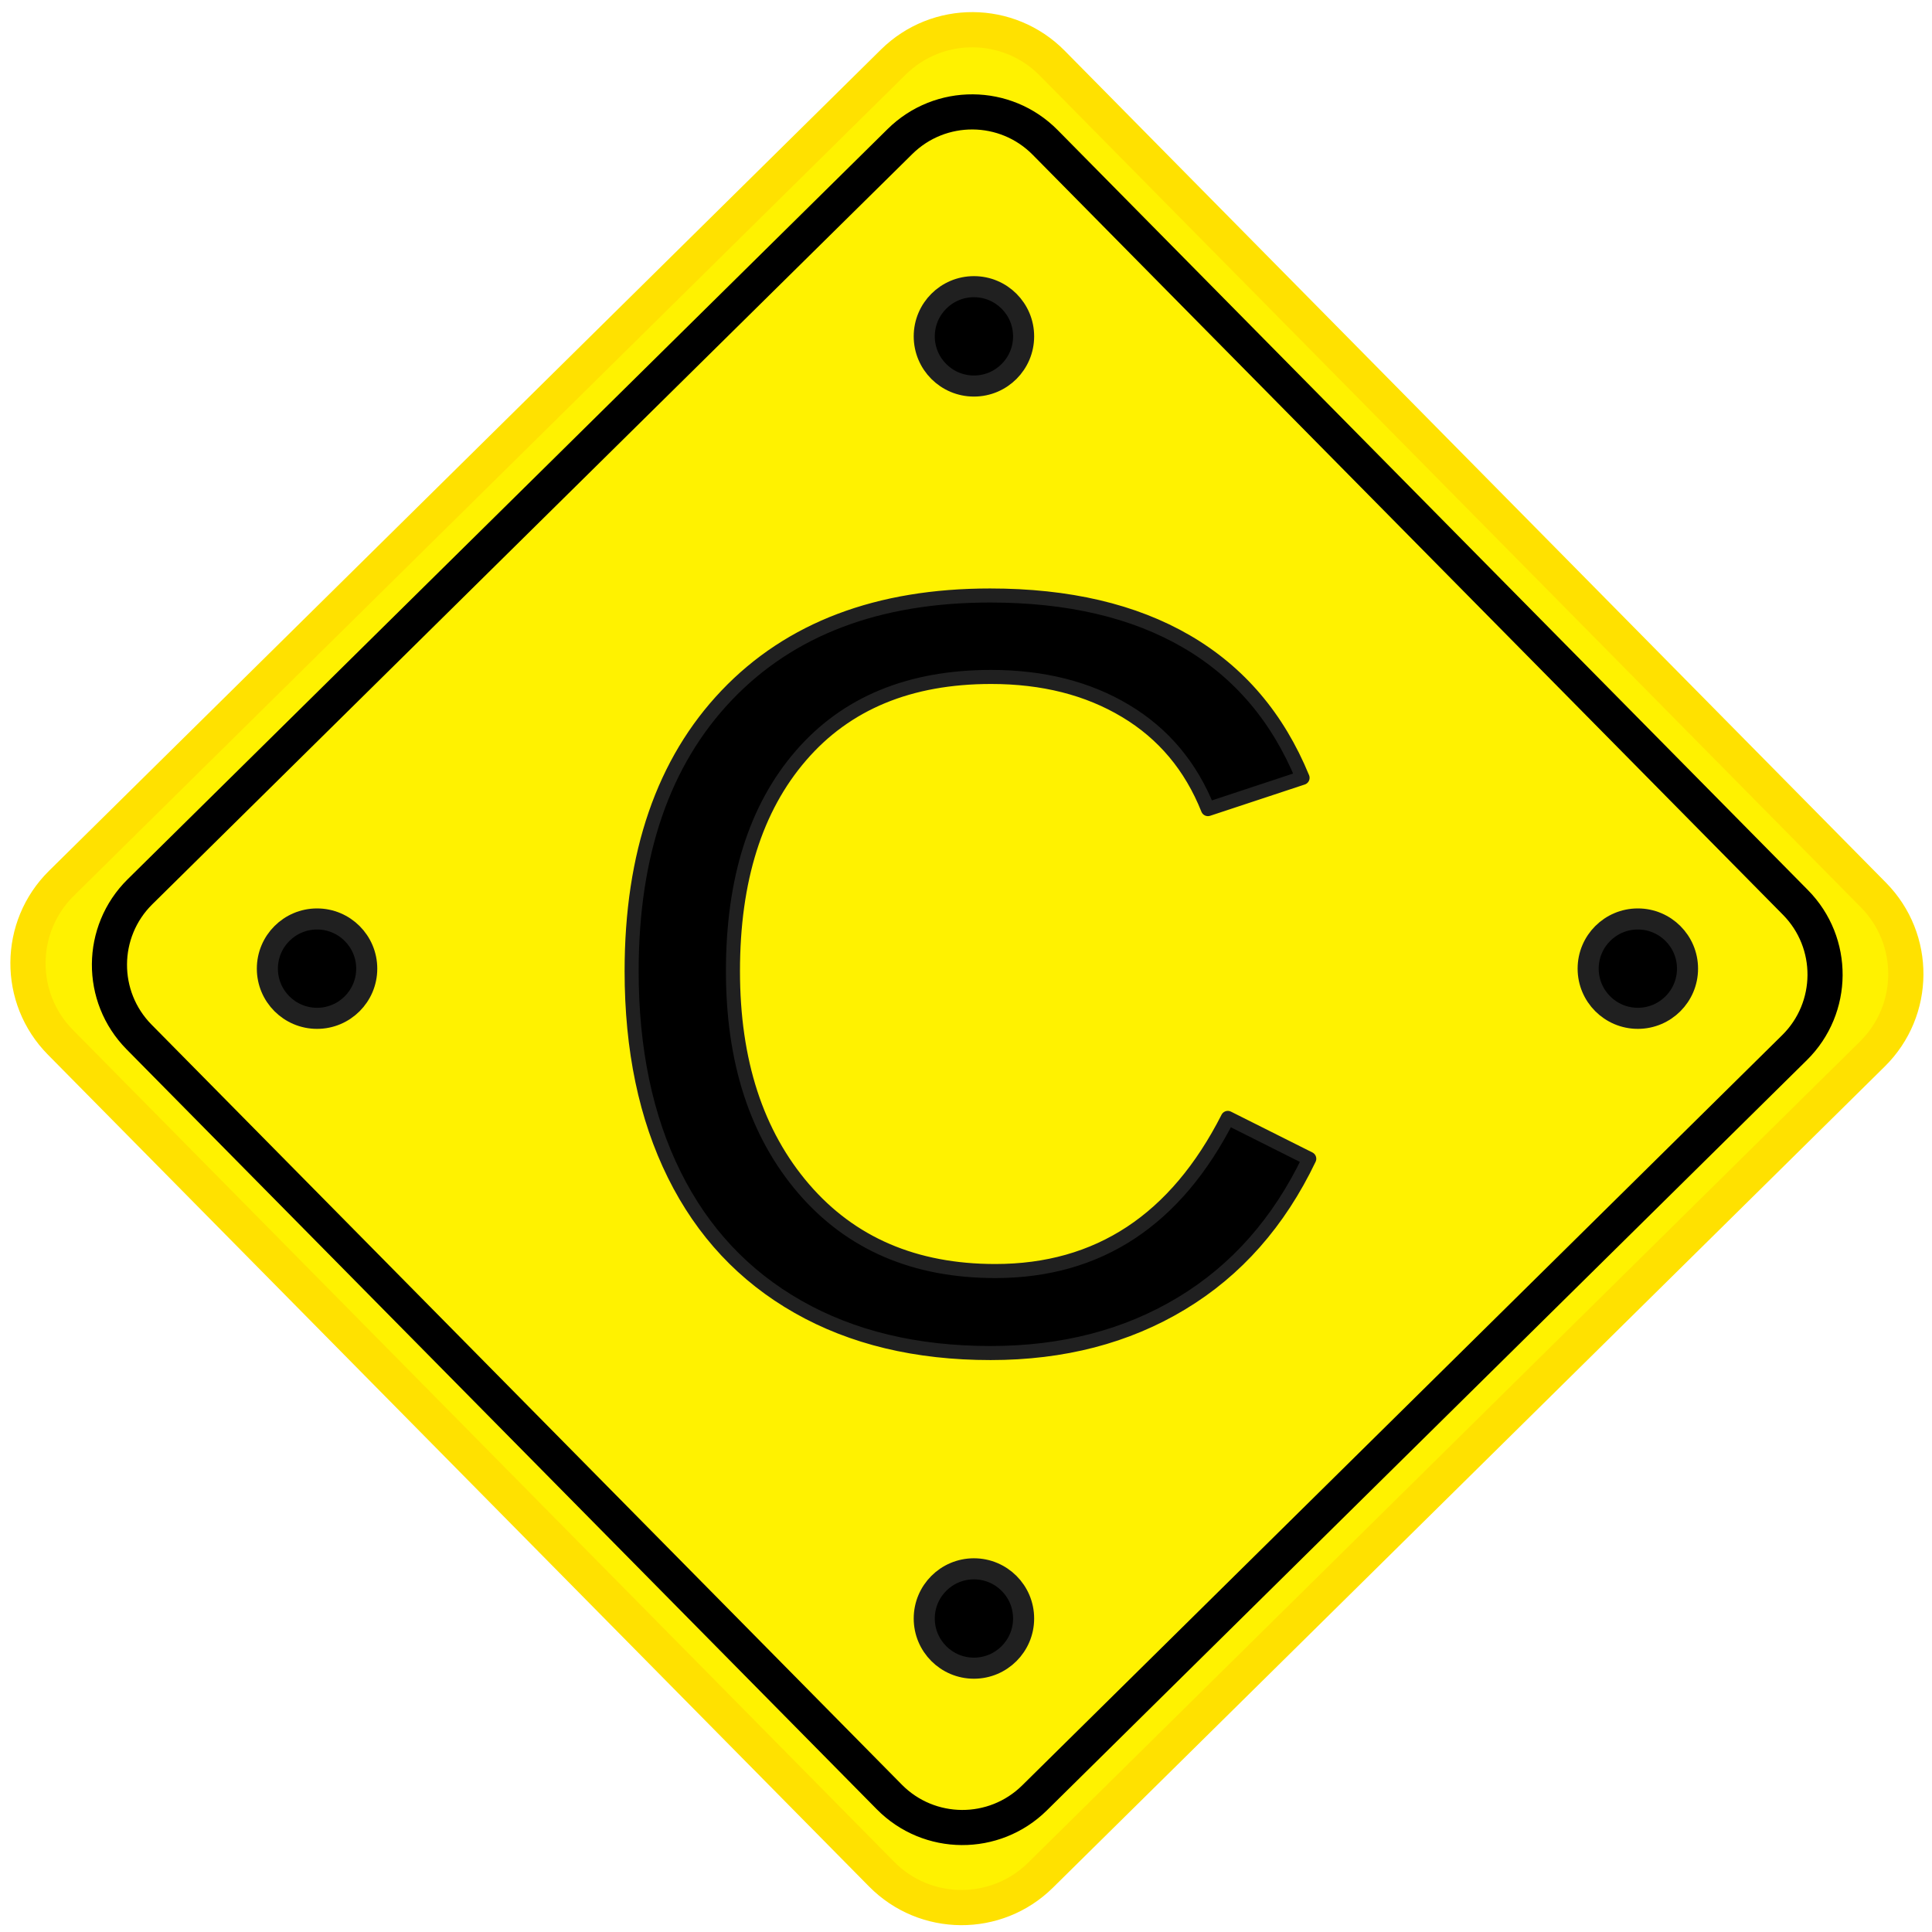
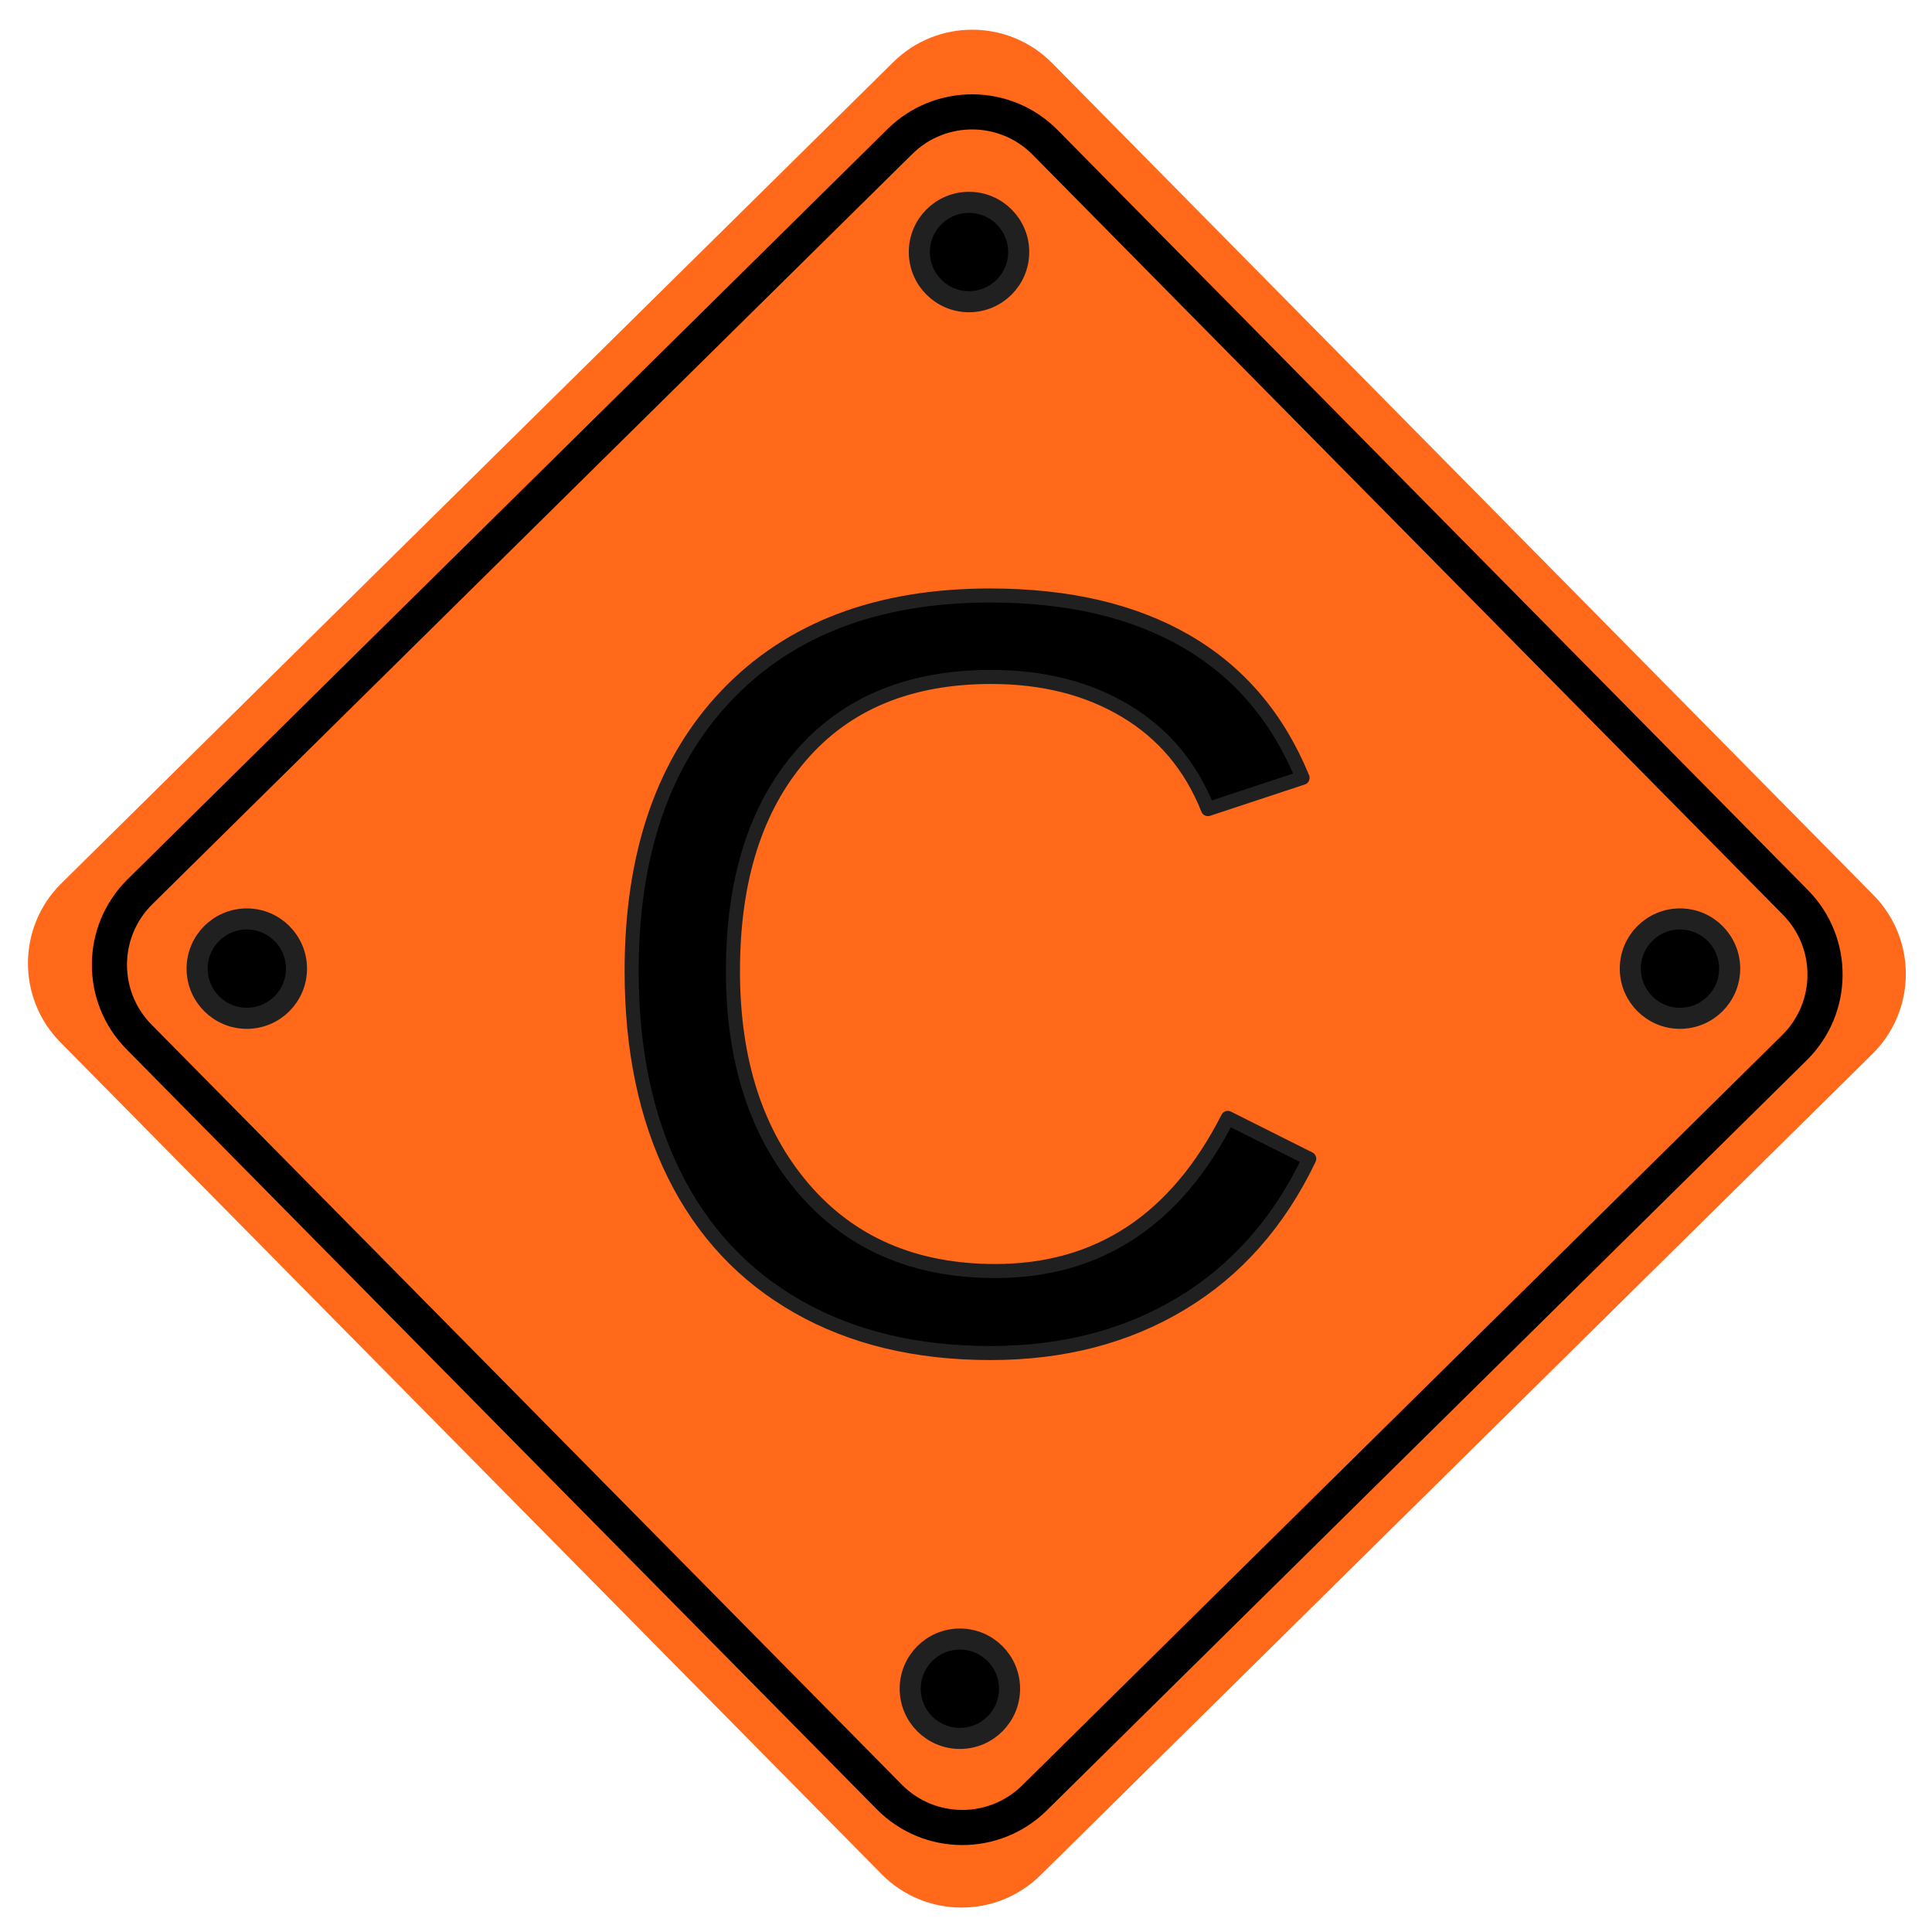
- <svg xmlns="http://www.w3.org/2000/svg" width="275" height="275" id="svg2" version="1.1">
-   <defs id="defs4" />
+ <svg xmlns="http://www.w3.org/2000/svg" id="svg2" height="275" width="275" version="1.1">
  <g id="layer1" transform="translate(0,-777.3622)">
    <g id="g3833">
-       <rect transform="matrix(0.7116539,-0.7025302,0.7025302,0.7116539,0,0)" ry="15.998" y="648.832" x="-644.228" height="198.38" width="198.38" id="rect2985" style="fill:#fff200;fill-opacity:1;stroke:#ffe100;stroke-width:5.011;stroke-linecap:round;stroke-linejoin:round;stroke-miterlimit:4;stroke-opacity:1;stroke-dasharray:none;stroke-dashoffset:0" />
-       <rect transform="matrix(0.7116539,-0.7025302,0.7025302,0.7116539,0,0)" ry="14.616" y="657.544" x="-635.729" height="181.24" width="181.24" id="rect2985-1" style="fill:#fff200;fill-opacity:1;stroke:#000000;stroke-width:5;stroke-linecap:round;stroke-linejoin:round;stroke-miterlimit:4;stroke-opacity:1;stroke-dasharray:none;stroke-dashoffset:0" />
-       <text id="text3773" y="968.47" x="82.171" style="font-size:33.848px;font-style:normal;font-variant:normal;font-weight:bold;font-stretch:normal;line-height:125%;letter-spacing:0px;word-spacing:0px;fill:#000000;fill-opacity:1;stroke:#202020;font-family:Lucida Console;-inkscape-font-specification:Arial Bold;stroke-opacity:1;stroke-linejoin:round;stroke-linecap:round;stroke-width:2;stroke-miterlimit:4;stroke-dasharray:none" xml:space="preserve">
-         <tspan style="font-size:152.316px;font-style:normal;font-variant:normal;font-weight:normal;font-stretch:normal;font-family:Arial;-inkscape-font-specification:Arial;stroke:#202020;stroke-opacity:1;stroke-linejoin:round;stroke-linecap:round;stroke-width:2;stroke-miterlimit:4;stroke-dasharray:none" y="968.47" x="82.171" id="tspan3775">C</tspan>
+       <rect id="rect2985" ry="15.998" transform="matrix(0.7116539,-0.7025302,0.7025302,0.7116539,0,0)" height="198.38" width="198.38" y="648.83" x="-644.23" fill="#ff6919" />
+       <rect id="rect2985-1" stroke-linejoin="round" ry="14.616" stroke-dasharray="none" stroke-dashoffset="0" transform="matrix(0.7116539,-0.7025302,0.7025302,0.7116539,0,0)" height="181.24" width="181.24" stroke="#000" stroke-linecap="round" stroke-miterlimit="4" y="657.54" x="-635.73" stroke-width="5" fill="#ff6919" />
+       <text id="text3773" stroke-linejoin="round" style="letter-spacing:0px;word-spacing:0px;" stroke-width="2" font-weight="bold" line-height="125%" font-variant="normal" stroke-dasharray="none" font-size="33.848px" stroke="#202020" stroke-linecap="round" stroke-miterlimit="4" font-stretch="normal" font-style="normal" y="968.47" x="82.171" font-family="Lucida Console" xml:space="preserve" fill="#000000">
+         <tspan id="tspan3775" stroke-linejoin="round" stroke-dasharray="none" font-weight="normal" font-size="152.316px" font-style="normal" stroke="#202020" stroke-linecap="round" stroke-miterlimit="4" font-stretch="normal" font-variant="normal" y="968.47" x="82.171" font-family="Arial" stroke-width="2">C</tspan>
      </text>
-       <path transform="matrix(1.285714,0,0,1.285714,-66.08529,-215.3688)" d="m 92,879.362 a 5.5,5.5 0 1 1 -11,0 5.5,5.5 0 1 1 11,0 z" id="path3781" style="fill:#000000;fill-opacity:1;stroke:#202020;stroke-width:2.333;stroke-linecap:round;stroke-linejoin:round;stroke-miterlimit:4;stroke-opacity:1;stroke-dasharray:none;stroke-dashoffset:0" />
-       <path transform="matrix(1.285714,0,0,1.285714,121.9147,-215.3698)" d="m 92,879.362 a 5.5,5.5 0 1 1 -11,0 5.5,5.5 0 1 1 11,0 z" id="path3781-9" style="fill:#000000;fill-opacity:1;stroke:#202020;stroke-width:2.333;stroke-linecap:round;stroke-linejoin:round;stroke-miterlimit:4;stroke-opacity:1;stroke-dasharray:none;stroke-dashoffset:0" />
-       <path transform="matrix(1.285714,0,0,1.285714,27.41466,-305.3693)" d="m 92,879.362 a 5.5,5.5 0 1 1 -11,0 5.5,5.5 0 1 1 11,0 z" id="path3781-0" style="fill:#000000;fill-opacity:1;stroke:#202020;stroke-width:2.333;stroke-linecap:round;stroke-linejoin:round;stroke-miterlimit:4;stroke-opacity:1;stroke-dasharray:none;stroke-dashoffset:0" />
-       <path transform="matrix(1.285714,0,0,1.285714,27.41466,-122.8693)" d="m 92,879.362 a 5.5,5.5 0 1 1 -11,0 5.5,5.5 0 1 1 11,0 z" id="path3781-7" style="fill:#000000;fill-opacity:1;stroke:#202020;stroke-width:2.333;stroke-linecap:round;stroke-linejoin:round;stroke-miterlimit:4;stroke-opacity:1;stroke-dasharray:none;stroke-dashoffset:0" />
+       <path id="path3781" stroke-linejoin="round" d="m92,879.36a5.5,5.5,0,1,1,-11,0,5.5,5.5,0,1,1,11,0z" transform="matrix(1.285714,0,0,1.285714,-76.08529,-215.3688)" stroke-dashoffset="0" stroke="#202020" stroke-linecap="round" stroke-miterlimit="4" stroke-dasharray="none" stroke-width="2.333" fill="#000" />
+       <path id="path3781-9" stroke-linejoin="round" d="m92,879.36a5.5,5.5,0,1,1,-11,0,5.5,5.5,0,1,1,11,0z" transform="matrix(1.285714,0,0,1.285714,127.9147,-215.3698)" stroke-dashoffset="0" stroke="#202020" stroke-linecap="round" stroke-miterlimit="4" stroke-dasharray="none" stroke-width="2.333" fill="#000" />
+       <path id="path3781-0" stroke-linejoin="round" d="m92,879.36a5.5,5.5,0,1,1,-11,0,5.5,5.5,0,1,1,11,0z" transform="matrix(1.285714,0,0,1.285714,26.71514,-317.3693)" stroke-dashoffset="0" stroke="#202020" stroke-linecap="round" stroke-miterlimit="4" stroke-dasharray="none" stroke-width="2.333" fill="#000" />
+       <path id="path3781-7" stroke-linejoin="round" d="m92,879.36a5.5,5.5,0,1,1,-11,0,5.5,5.5,0,1,1,11,0z" transform="matrix(1.285714,0,0,1.285714,25.41466,-112.8693)" stroke-dashoffset="0" stroke="#202020" stroke-linecap="round" stroke-miterlimit="4" stroke-dasharray="none" stroke-width="2.333" fill="#000" />
    </g>
  </g>
</svg>
